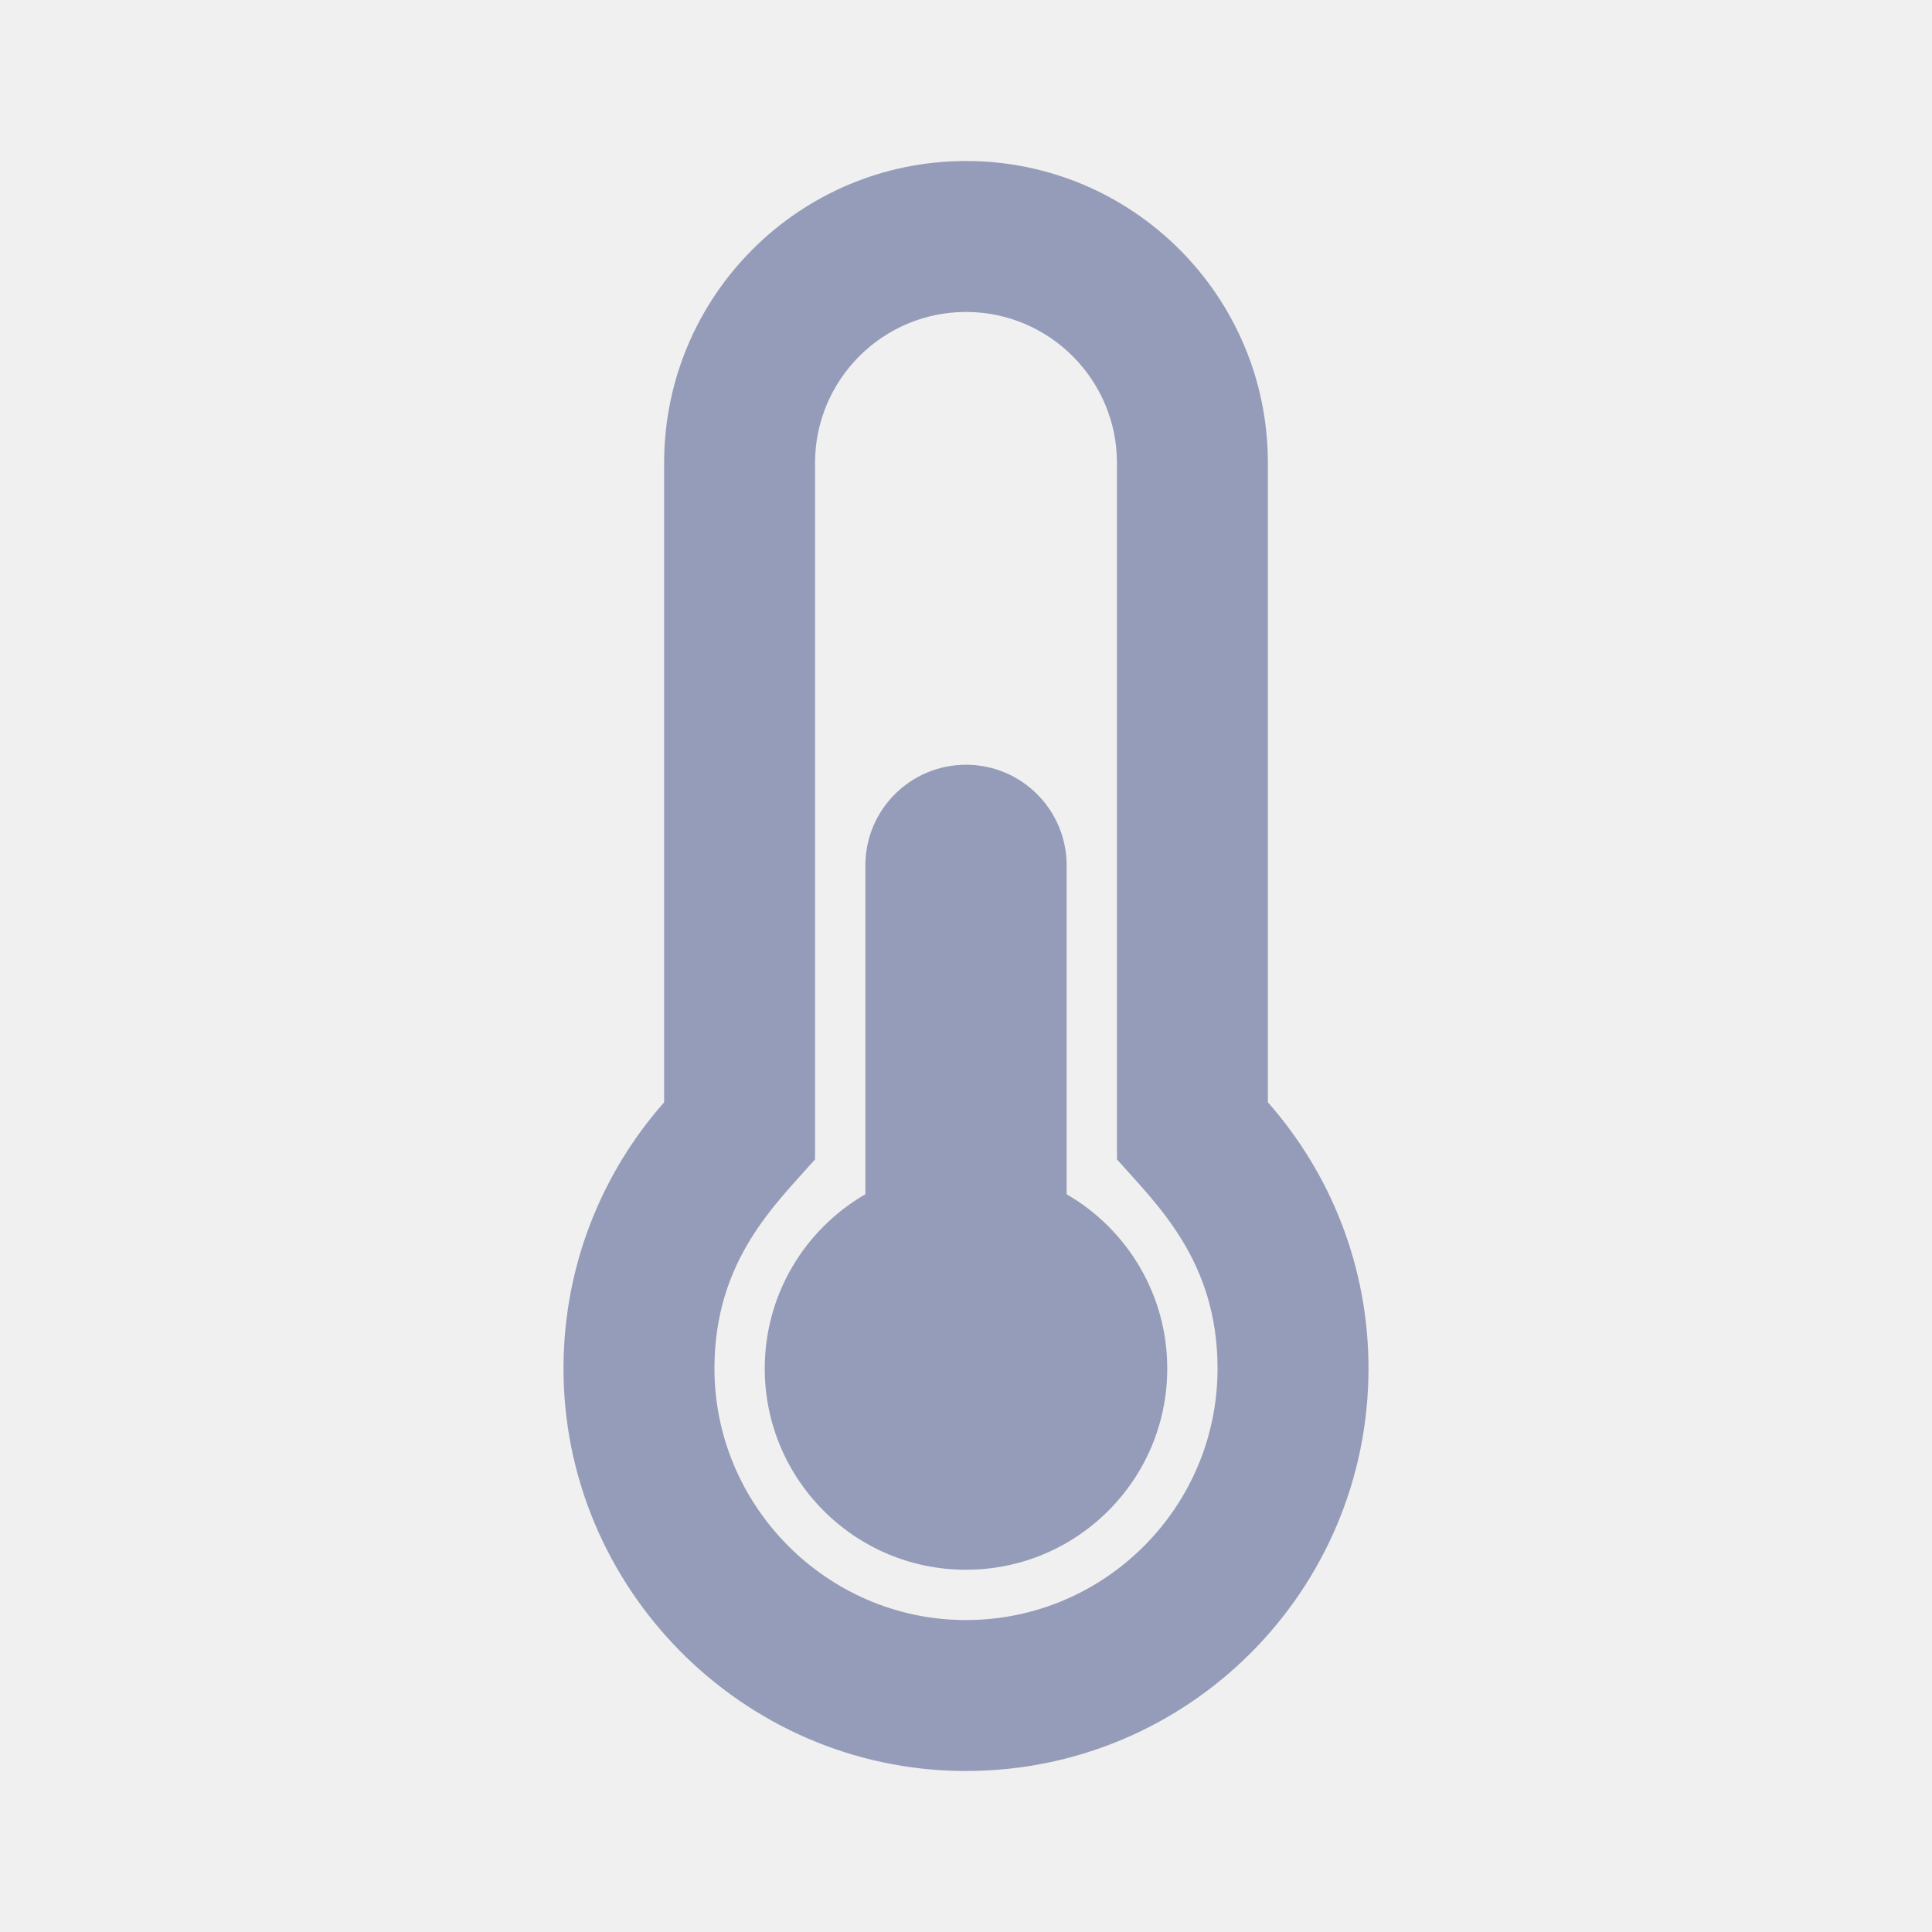
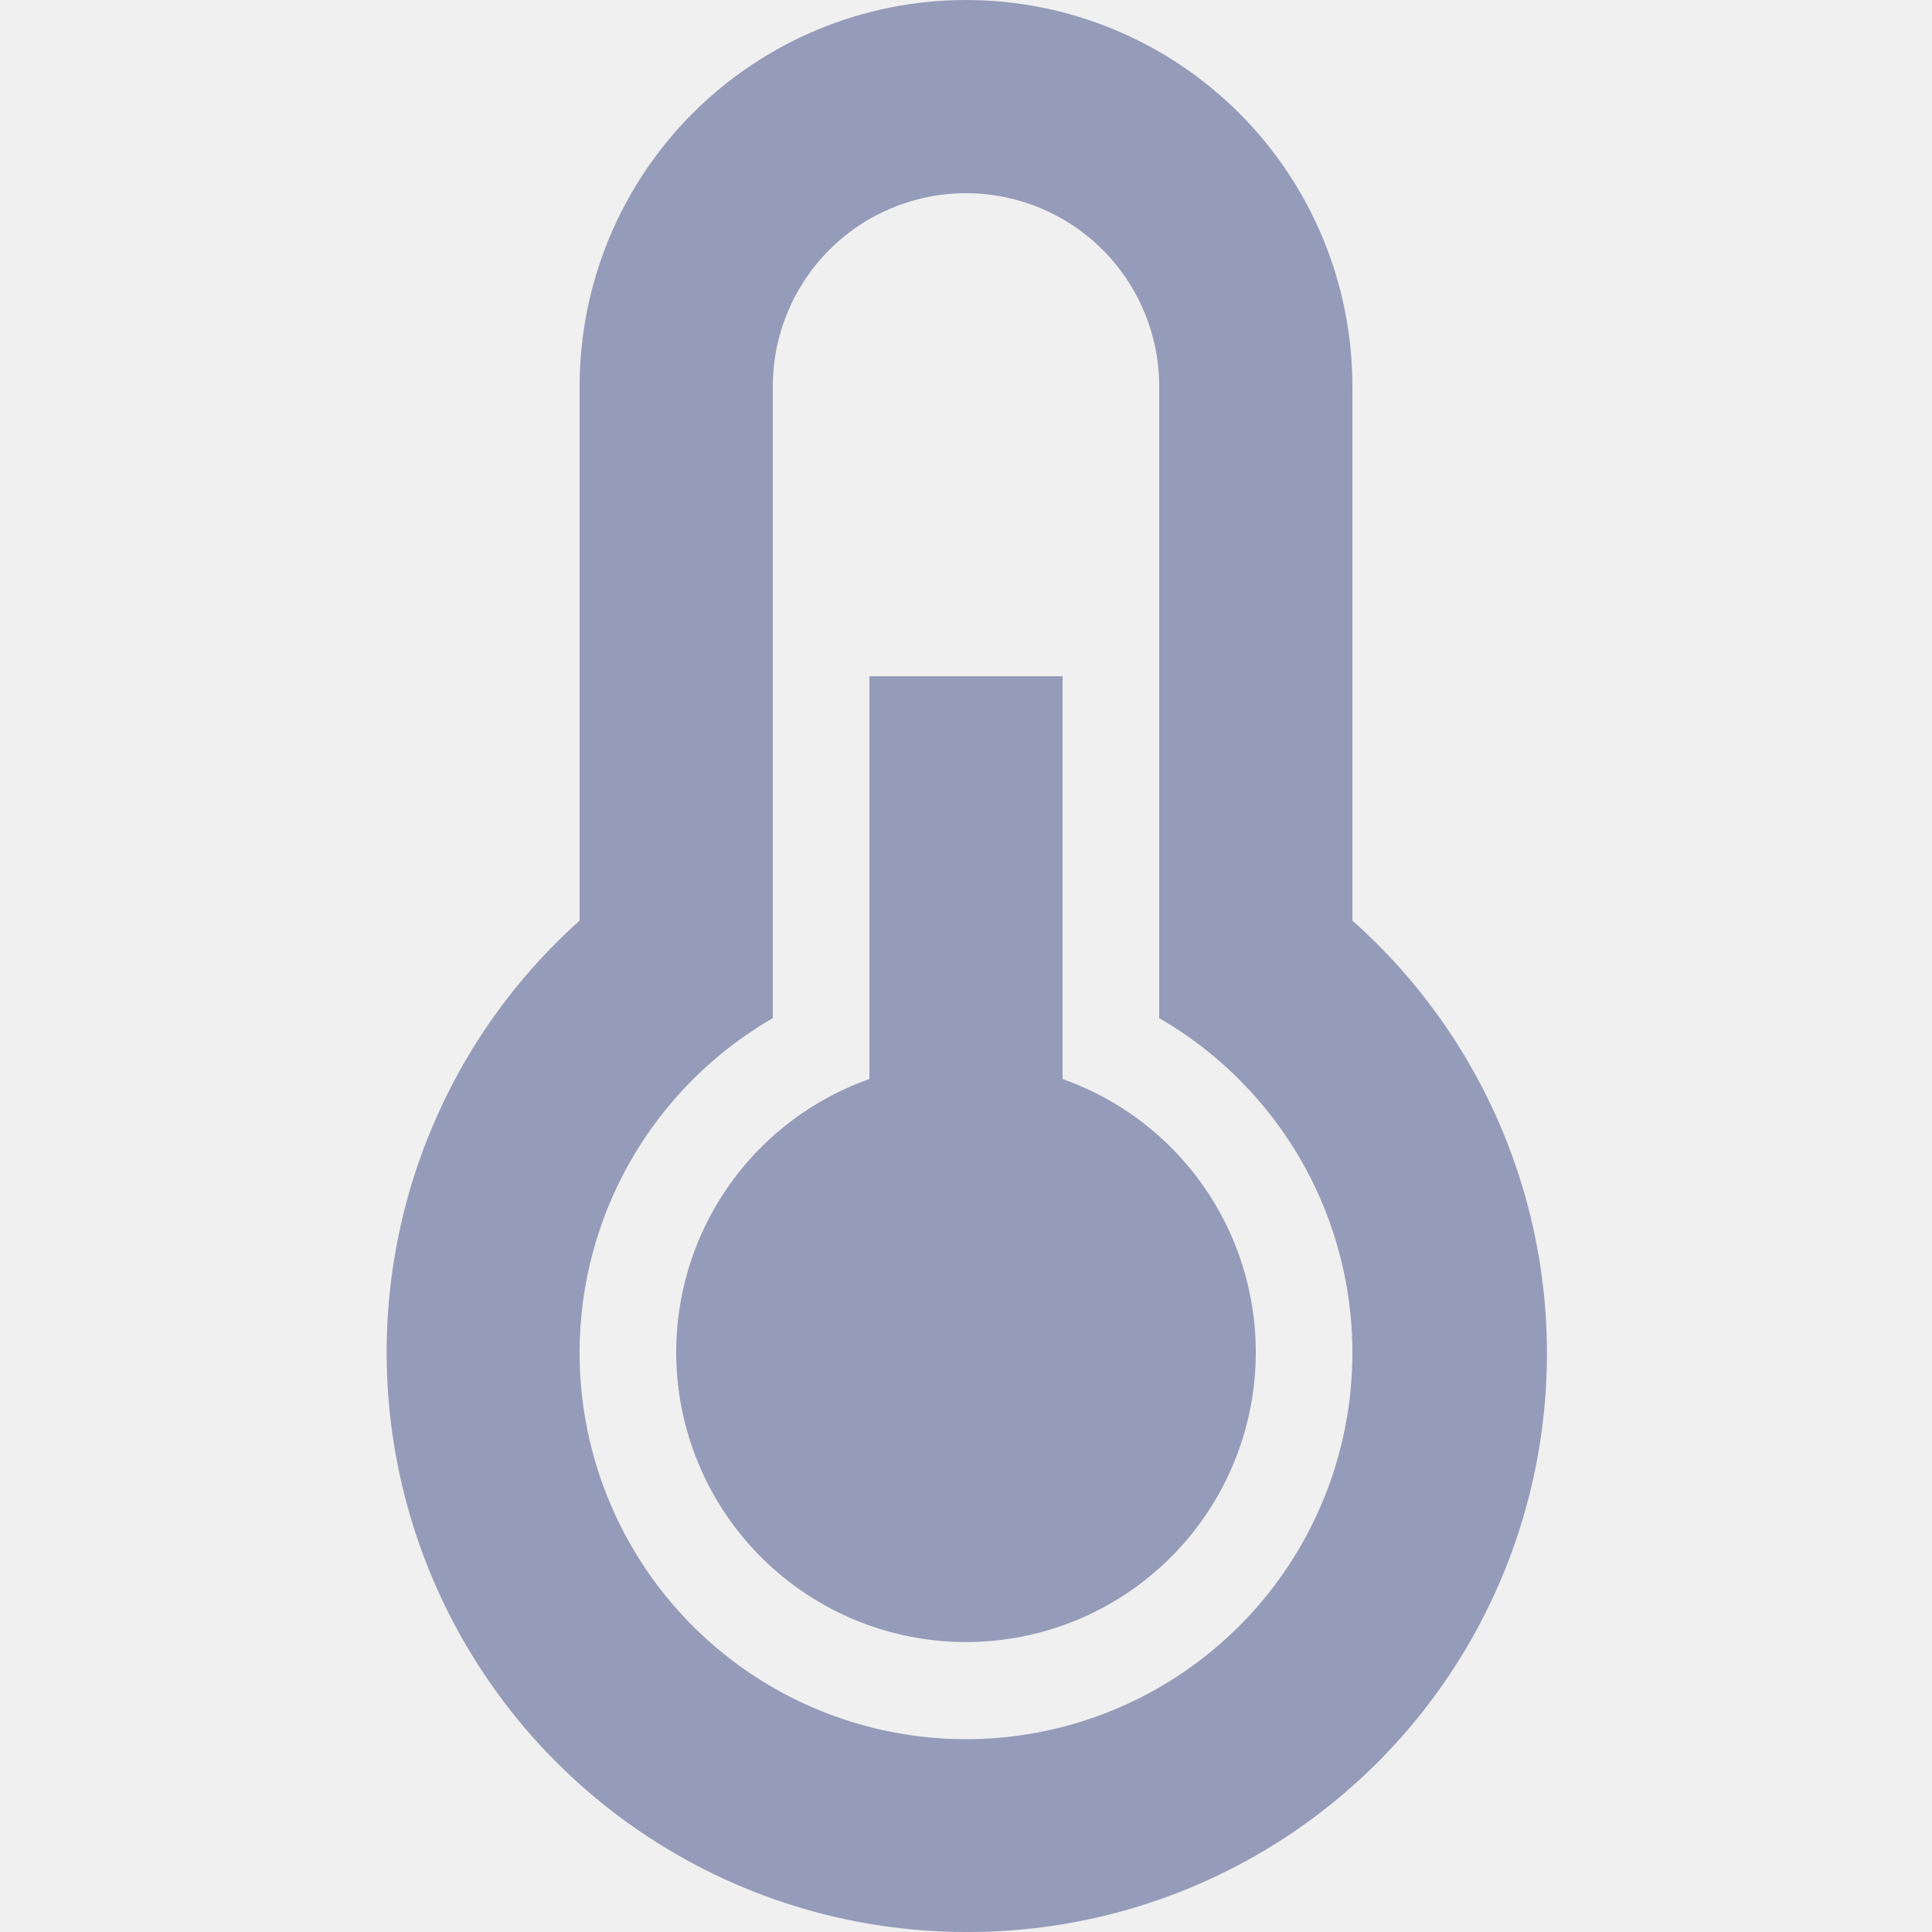
- <svg xmlns="http://www.w3.org/2000/svg" width="60" height="60" viewBox="0 0 60 60" fill="none">
-   <path d="M36.25 42.5C36.25 45.952 33.452 48.75 30 48.75C26.548 48.75 23.75 45.952 23.75 42.5C23.75 40.187 25.007 38.169 26.875 37.088V26.875C26.875 25.149 28.274 23.75 30 23.75C31.726 23.75 33.125 25.149 33.125 26.875V37.088C34.992 38.169 36.25 40.187 36.25 42.5ZM39.375 34.233C41.319 36.437 42.5 39.33 42.5 42.5C42.5 49.404 36.904 55 30 55C29.971 55 29.941 55 29.911 55C23.046 54.952 17.465 49.3 17.5 42.435C17.516 39.291 18.694 36.421 20.625 34.233V14.375C20.625 9.197 24.822 5 30 5C35.178 5 39.375 9.197 39.375 14.375V34.233ZM37.812 42.5C37.812 39.147 35.921 37.403 34.688 36.006V14.375C34.688 11.79 32.585 9.688 30 9.688C27.415 9.688 25.312 11.79 25.312 14.375V36.006C24.069 37.415 22.205 39.14 22.188 42.459C22.166 46.744 25.66 50.283 29.944 50.312L30 50.312C34.308 50.312 37.812 46.808 37.812 42.5Z" fill="#959CB9" />
+ <svg xmlns="http://www.w3.org/2000/svg" width="50" height="50" viewBox="0 0 50 50" fill="none">
+   <g clip-path="url(#clip0)">
+     <path d="M22.5 27.925V17.5H27.5V27.925C29.168 28.515 30.574 29.675 31.469 31.201C32.364 32.727 32.691 34.521 32.392 36.264C32.093 38.008 31.187 39.59 29.834 40.73C28.482 41.871 26.769 42.496 25 42.496C23.231 42.496 21.519 41.871 20.166 40.73C18.813 39.59 17.907 38.008 17.608 36.264C17.309 34.521 17.636 32.727 18.531 31.201C19.426 29.675 20.832 28.515 22.5 27.925ZM20 26.35C18.094 27.451 16.604 29.15 15.761 31.183C14.919 33.217 14.771 35.472 15.341 37.598C15.911 39.725 17.166 41.604 18.913 42.944C20.659 44.284 22.799 45.01 25 45.01C27.201 45.01 29.341 44.284 31.088 42.944C32.834 41.604 34.09 39.725 34.659 37.598C35.229 35.472 35.081 33.217 34.239 31.183C33.397 29.15 31.907 27.451 30 26.35V10C30 8.674 29.473 7.402 28.536 6.464C27.598 5.527 26.326 5 25 5C23.674 5 22.402 5.527 21.465 6.464C20.527 7.402 20 8.674 20 10V26.325V26.35ZM15 23.825V10C15 7.348 16.054 4.804 17.929 2.929C19.804 1.054 22.348 0 25 0C27.652 0 30.196 1.054 32.071 2.929C33.947 4.804 35 7.348 35 10V23.825C37.276 25.845 38.882 28.51 39.606 31.466C40.329 34.421 40.135 37.527 39.049 40.37C37.963 43.212 36.037 45.656 33.527 47.377C31.017 49.097 28.043 50.012 25 50C21.963 49.999 18.999 49.076 16.498 47.353C13.997 45.631 12.078 43.19 10.994 40.353C9.91 37.517 9.713 34.418 10.428 31.466C11.144 28.515 12.738 25.851 15 23.825Z" fill="#959CB9" />
+   </g>
+   <defs>
+     <clipPath id="clip0">
+       <rect width="50" height="50" fill="white" />
+     </clipPath>
+   </defs>
</svg>
